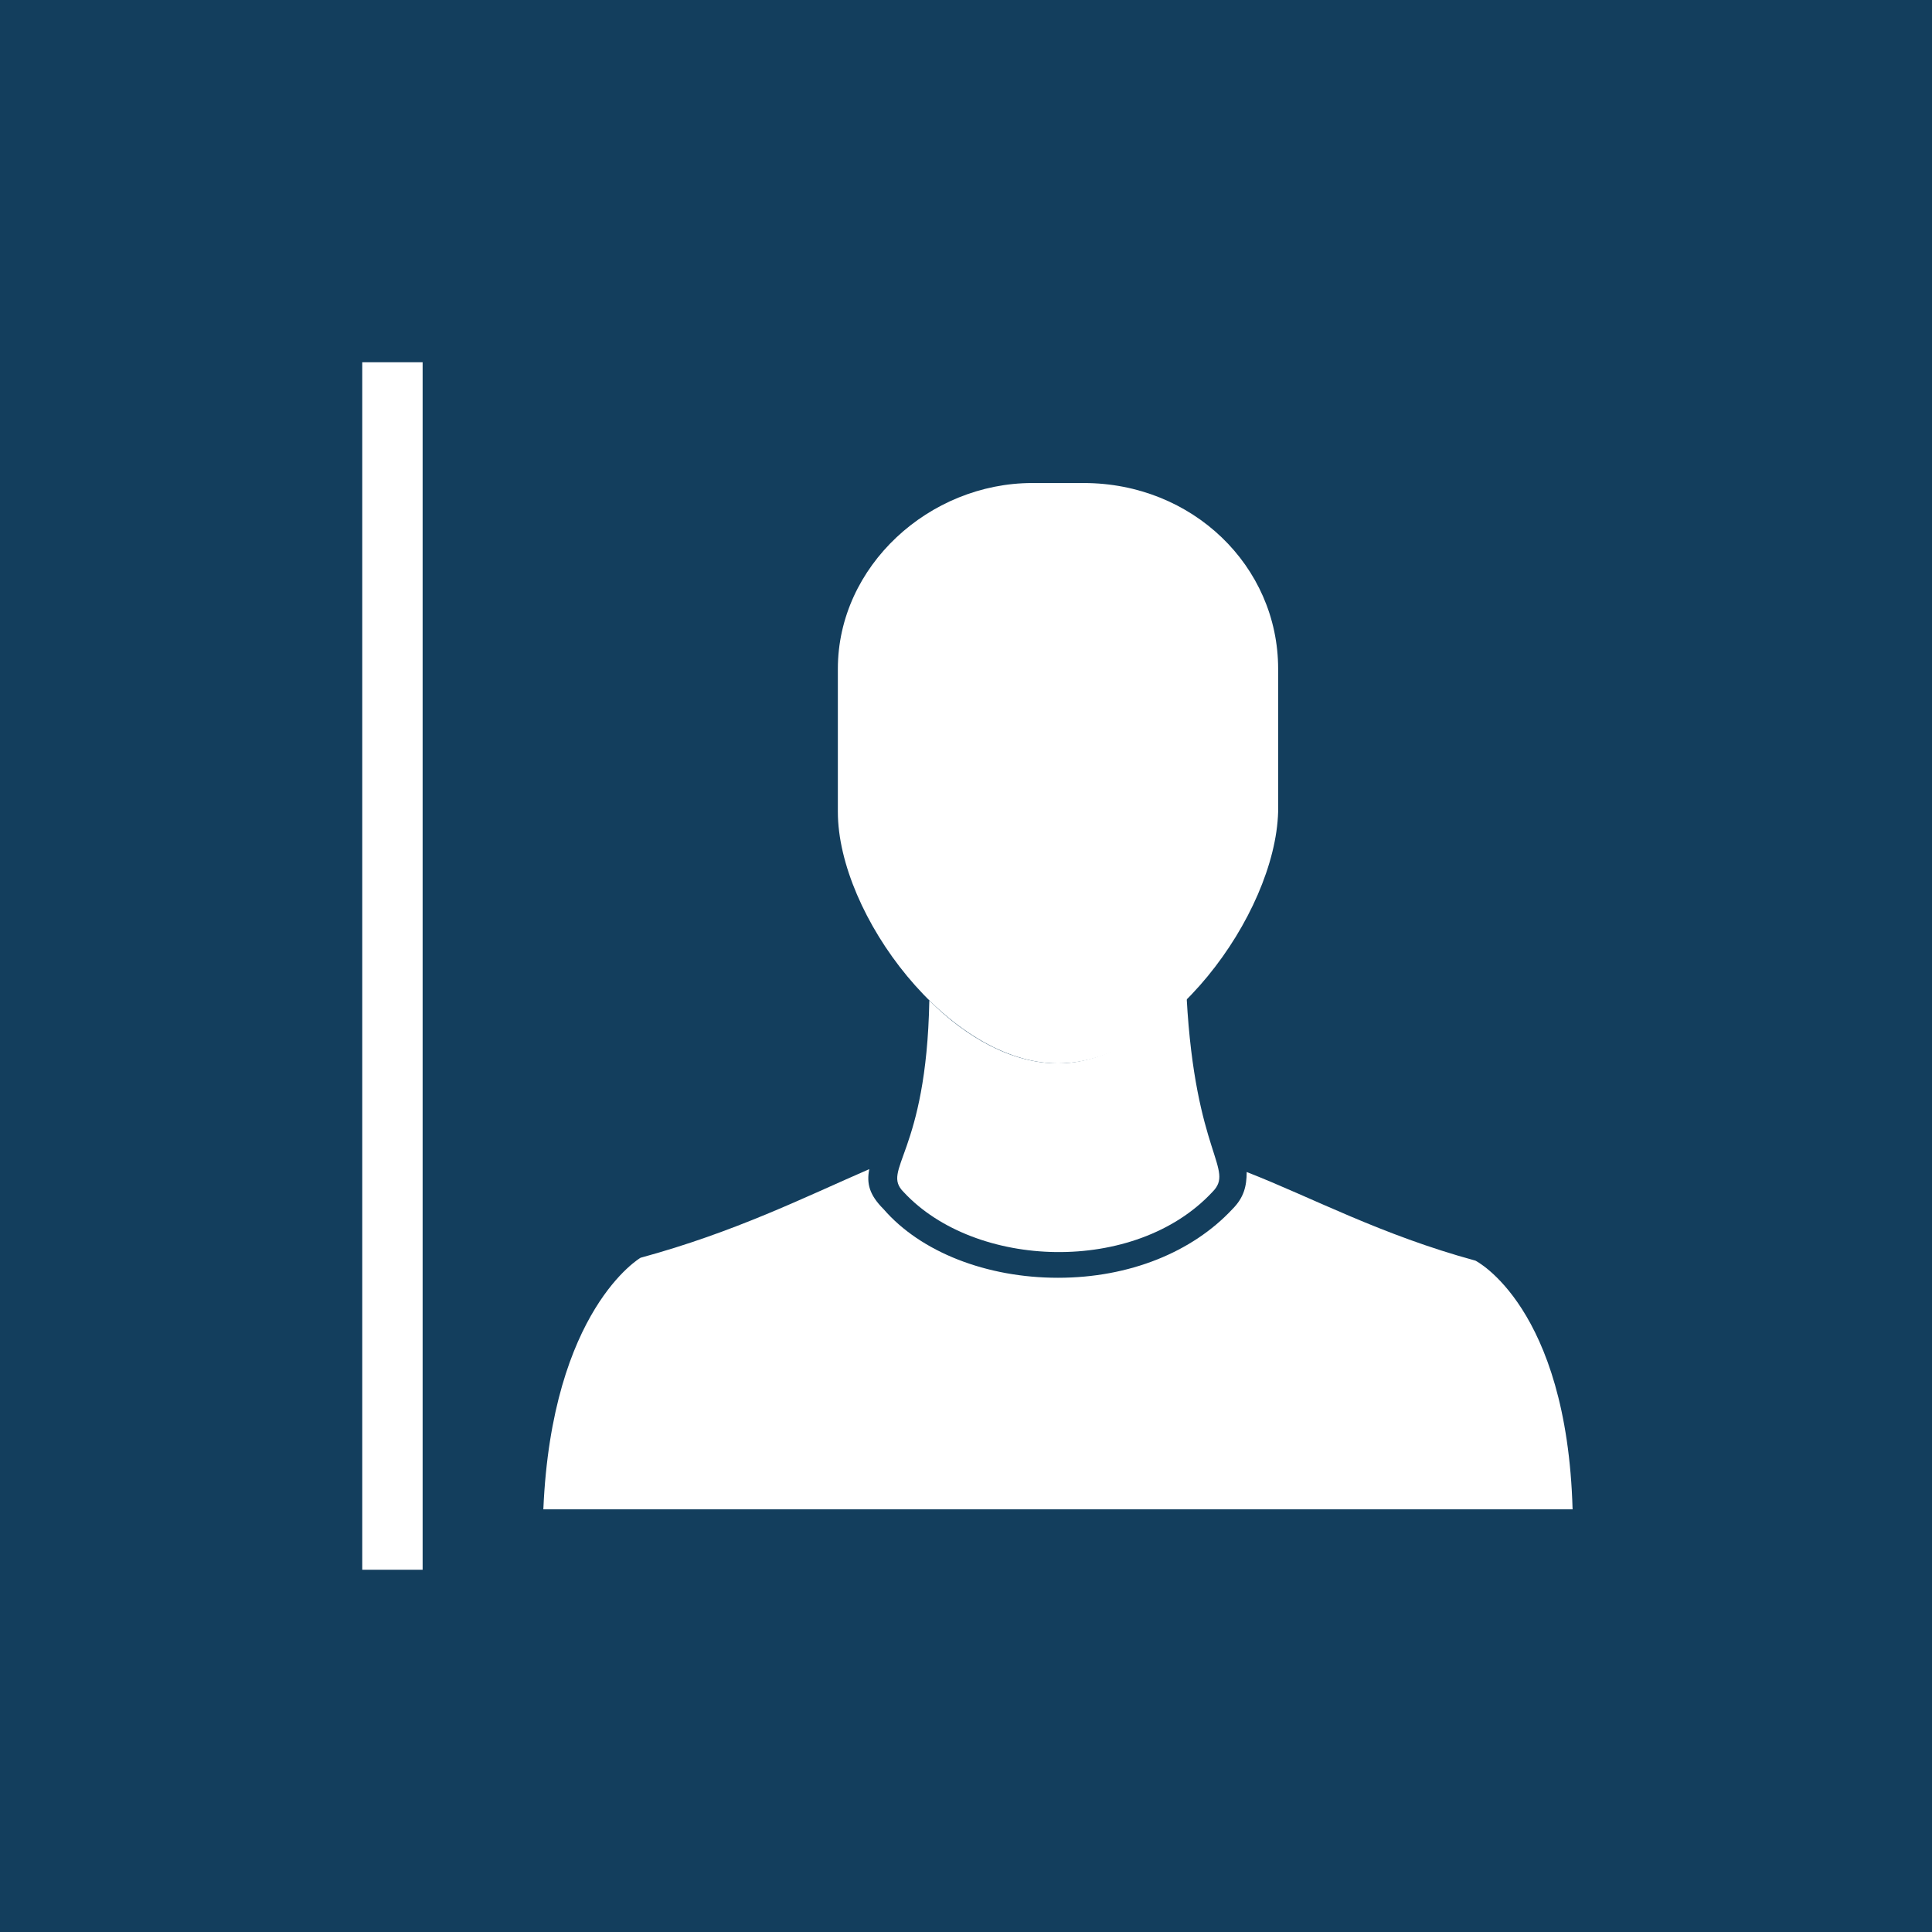
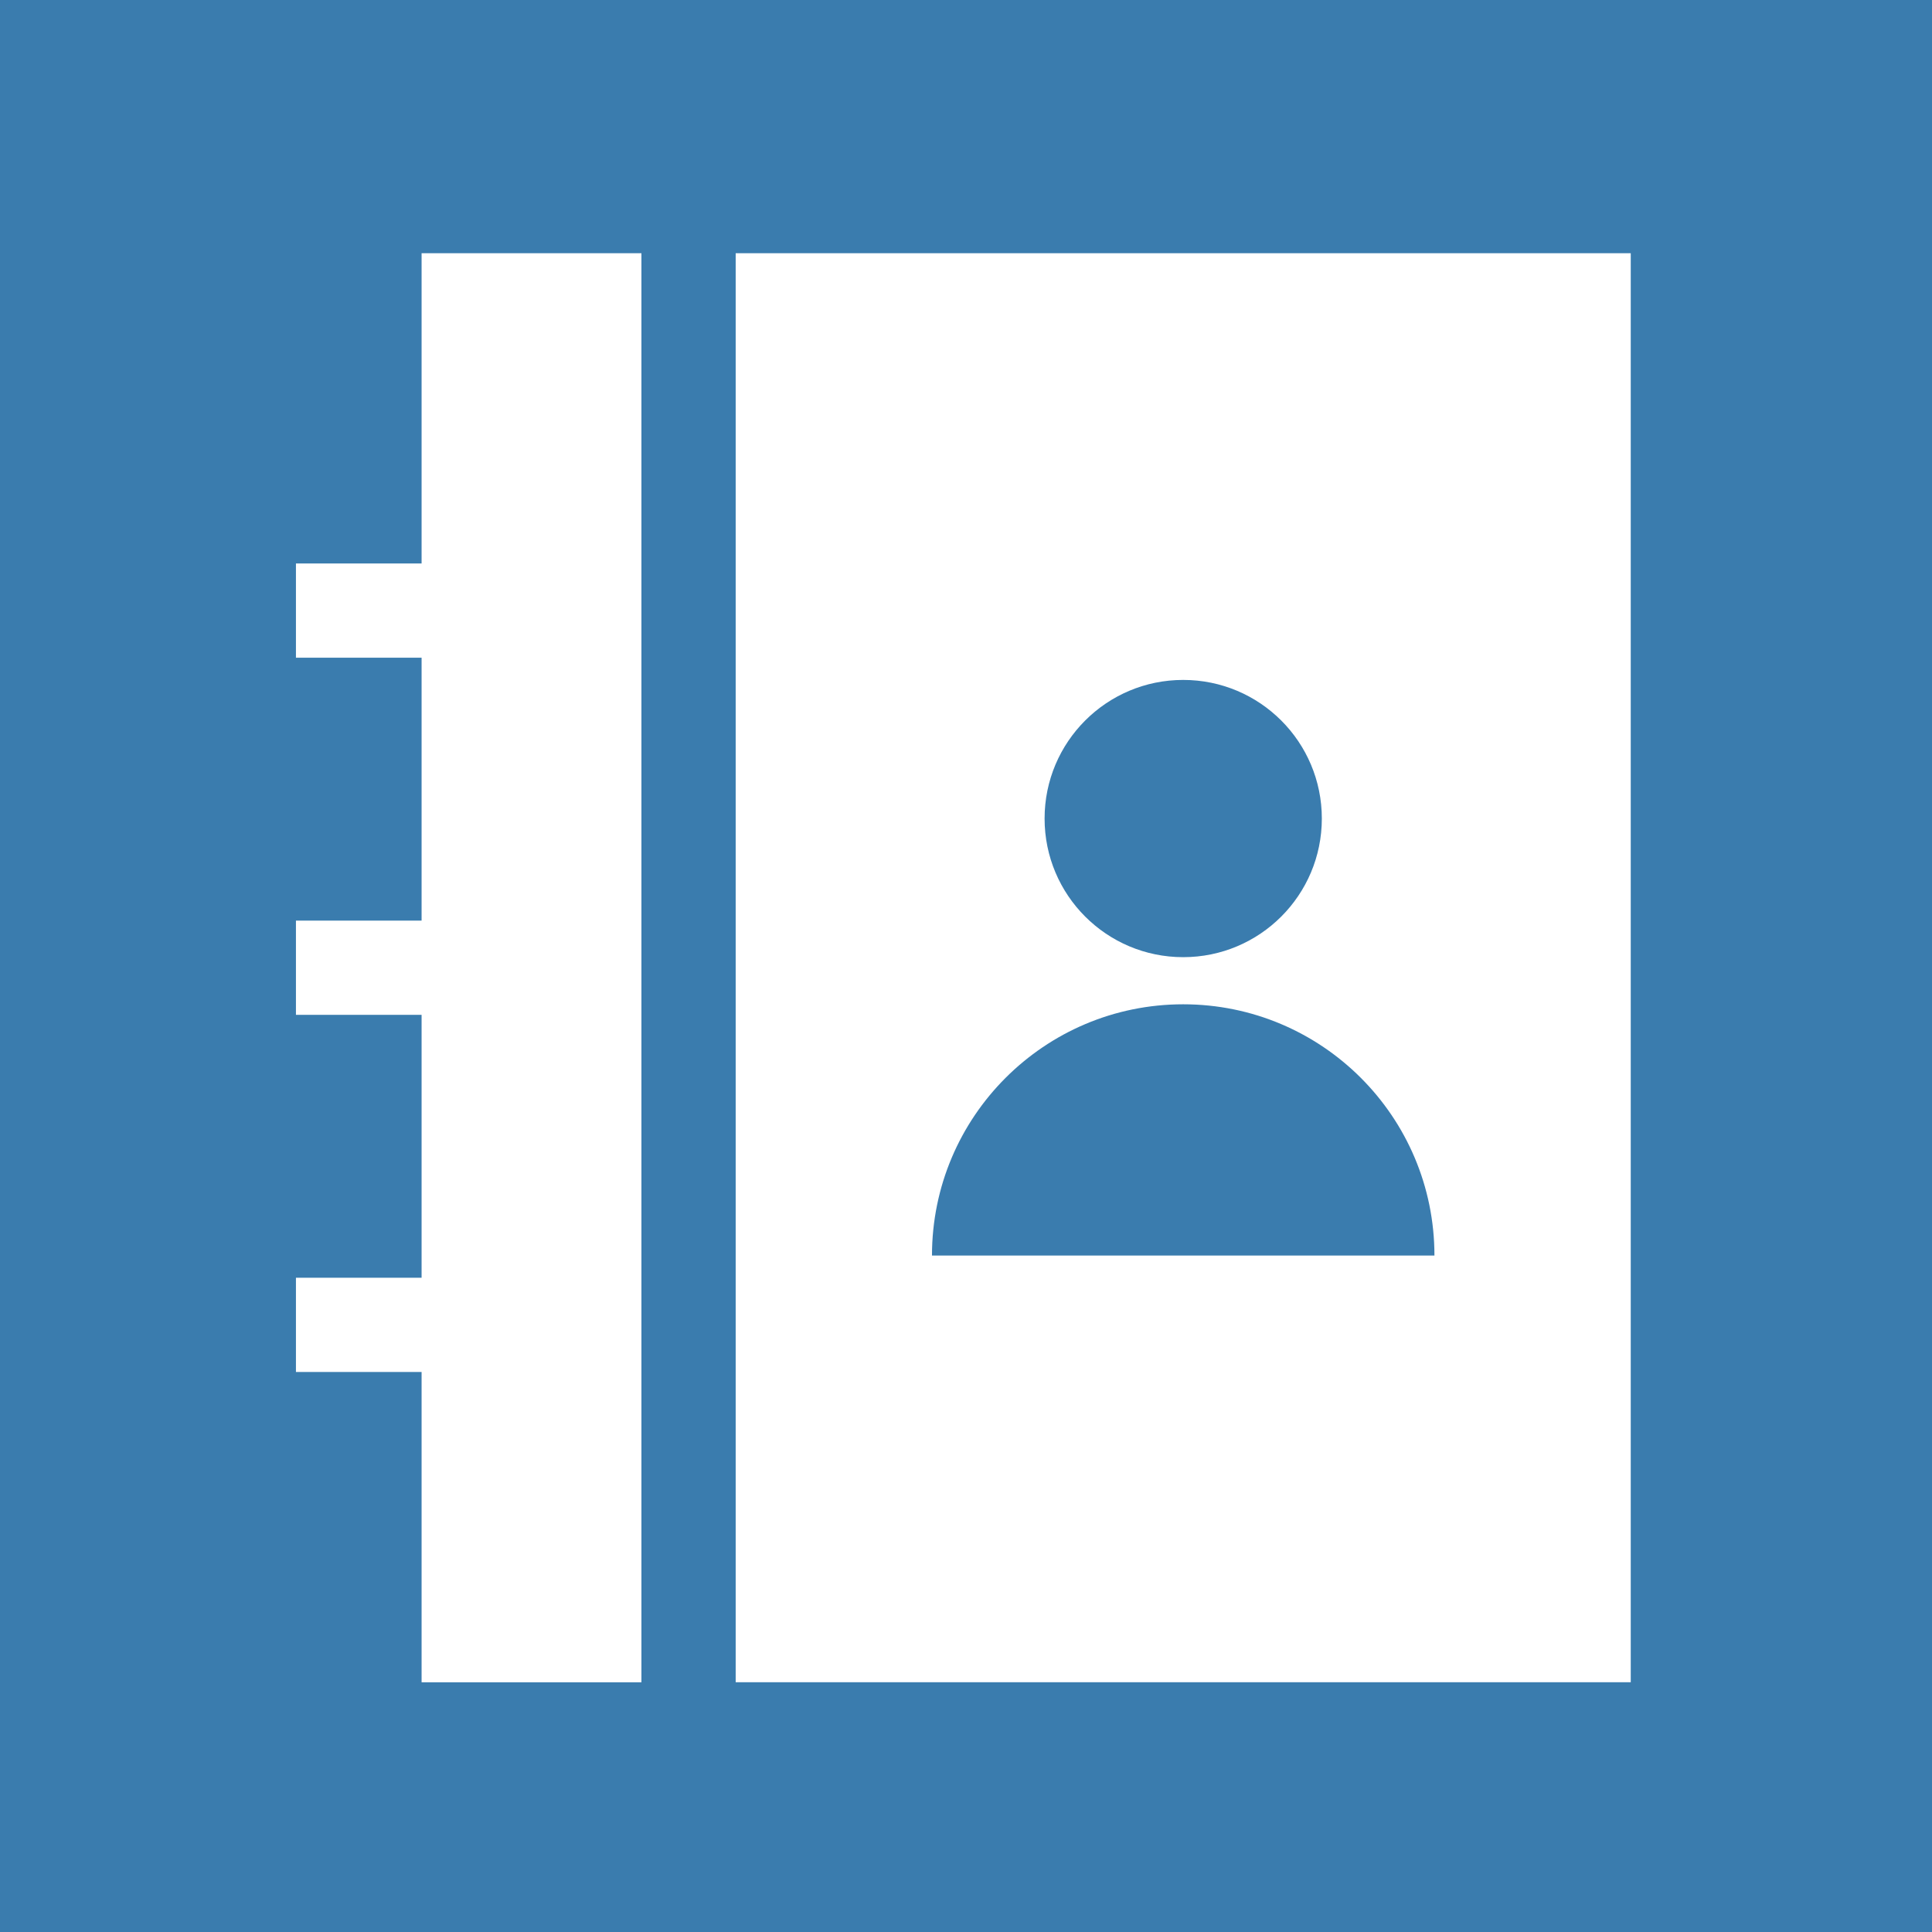
- <svg xmlns="http://www.w3.org/2000/svg" version="1.1" id="Layer_1" x="0px" y="0px" viewBox="0 0 64 64" style="enable-background:new 0 0 64 64;" xml:space="preserve">
-   <path style="fill:#133e5d;" d="M0-0h64v64H0V-0z" />
-   <g>
-     <path style="fill:#FFFFFF;" d="M48.875,41.76c-3.125-0.852-5.398-2.084-7.577-2.936   c0,0.474-0.095,0.852-0.474,1.231c-1.326,1.421-3.409,2.273-5.777,2.273   c-2.368,0-4.546-0.852-5.777-2.273c-0.474-0.474-0.568-0.852-0.474-1.326   c-2.178,0.947-4.451,2.084-7.577,2.936c0,0-2.936,1.705-3.22,8.334h34.095   C51.905,43.276,48.875,41.76,48.875,41.76z" />
-     <path style="fill:#FFFFFF;" d="M35.047,35.226c-1.515,0-3.031-0.852-4.262-2.084   c-0.095,5.114-1.61,5.588-0.852,6.345c2.368,2.557,7.671,2.747,10.228,0   c0.758-0.758-0.568-1.231-0.852-6.44C38.078,34.279,36.563,35.226,35.047,35.226   z" />
-     <path style="fill:#FFFFFF;" d="M35.047,35.226c-3.599,0-7.292-4.925-7.292-8.334v-4.735   c0-3.409,3.031-6.156,6.44-6.156h1.705c3.599,0,6.44,2.747,6.44,6.156v4.735   C42.245,30.301,38.646,35.226,35.047,35.226z" />
-   </g>
-   <rect x="12" y="12" style="fill:#FFFFFF;" width="2" height="40" />
+ <svg xmlns="http://www.w3.org/2000/svg" version="1.1" x="0px" y="0px" viewBox="0 0 28 28" style="enable-background:new 0 0 28 28;" xml:space="preserve">
+   <rect fill="#3A7CAE" width="28" height="28" />
+   <path fill="#FFFFFF" d="M6.11,8.166H4.289v1.366H6.11v3.81H4.289v1.366H6.11v3.81H4.289v1.366H6.11v4.497h3.186V3.67H6.11V8.166z   M10.662,3.67v20.71h12.972V3.67H10.662z M17.148,9.854c1.11,0,2.009,0.899,2.009,2.009s-0.899,2.009-2.009,2.009  c-1.11,0-2.009-0.899-2.009-2.009S16.038,9.854,17.148,9.854z M13.507,18.196c0-2.011,1.63-3.641,3.641-3.641  s3.641,1.63,3.641,3.641H13.507z" />
</svg>
